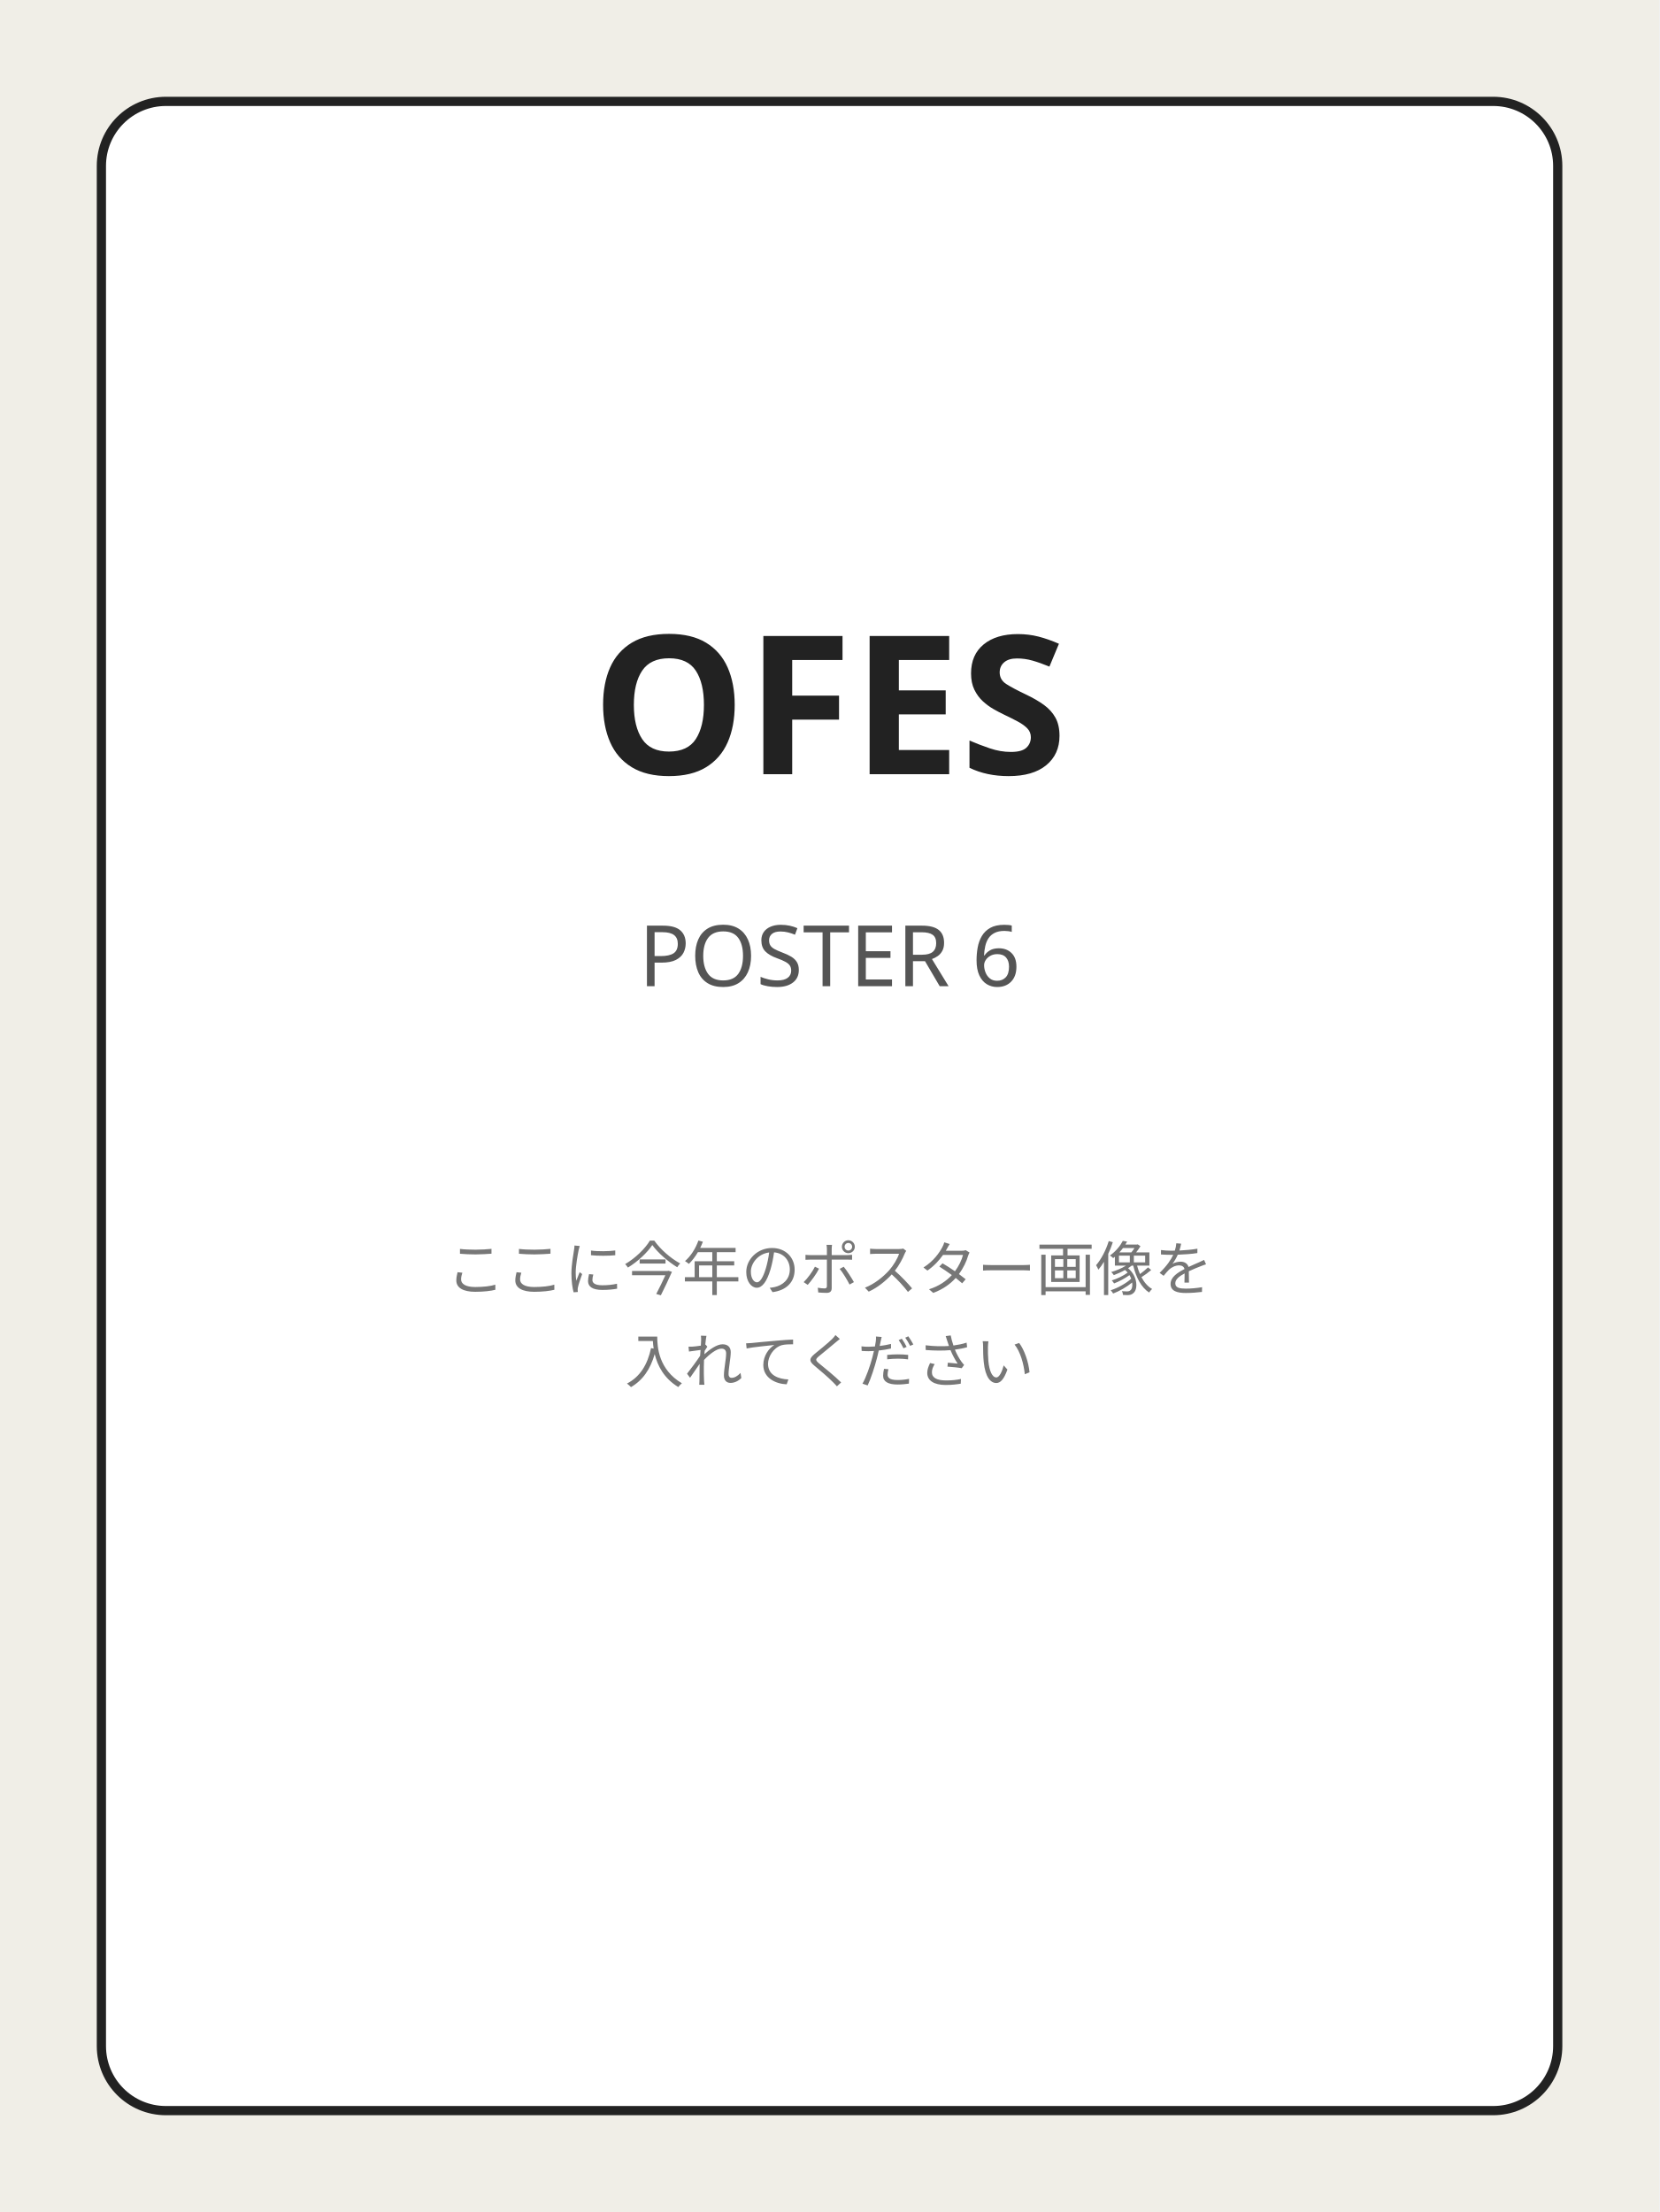
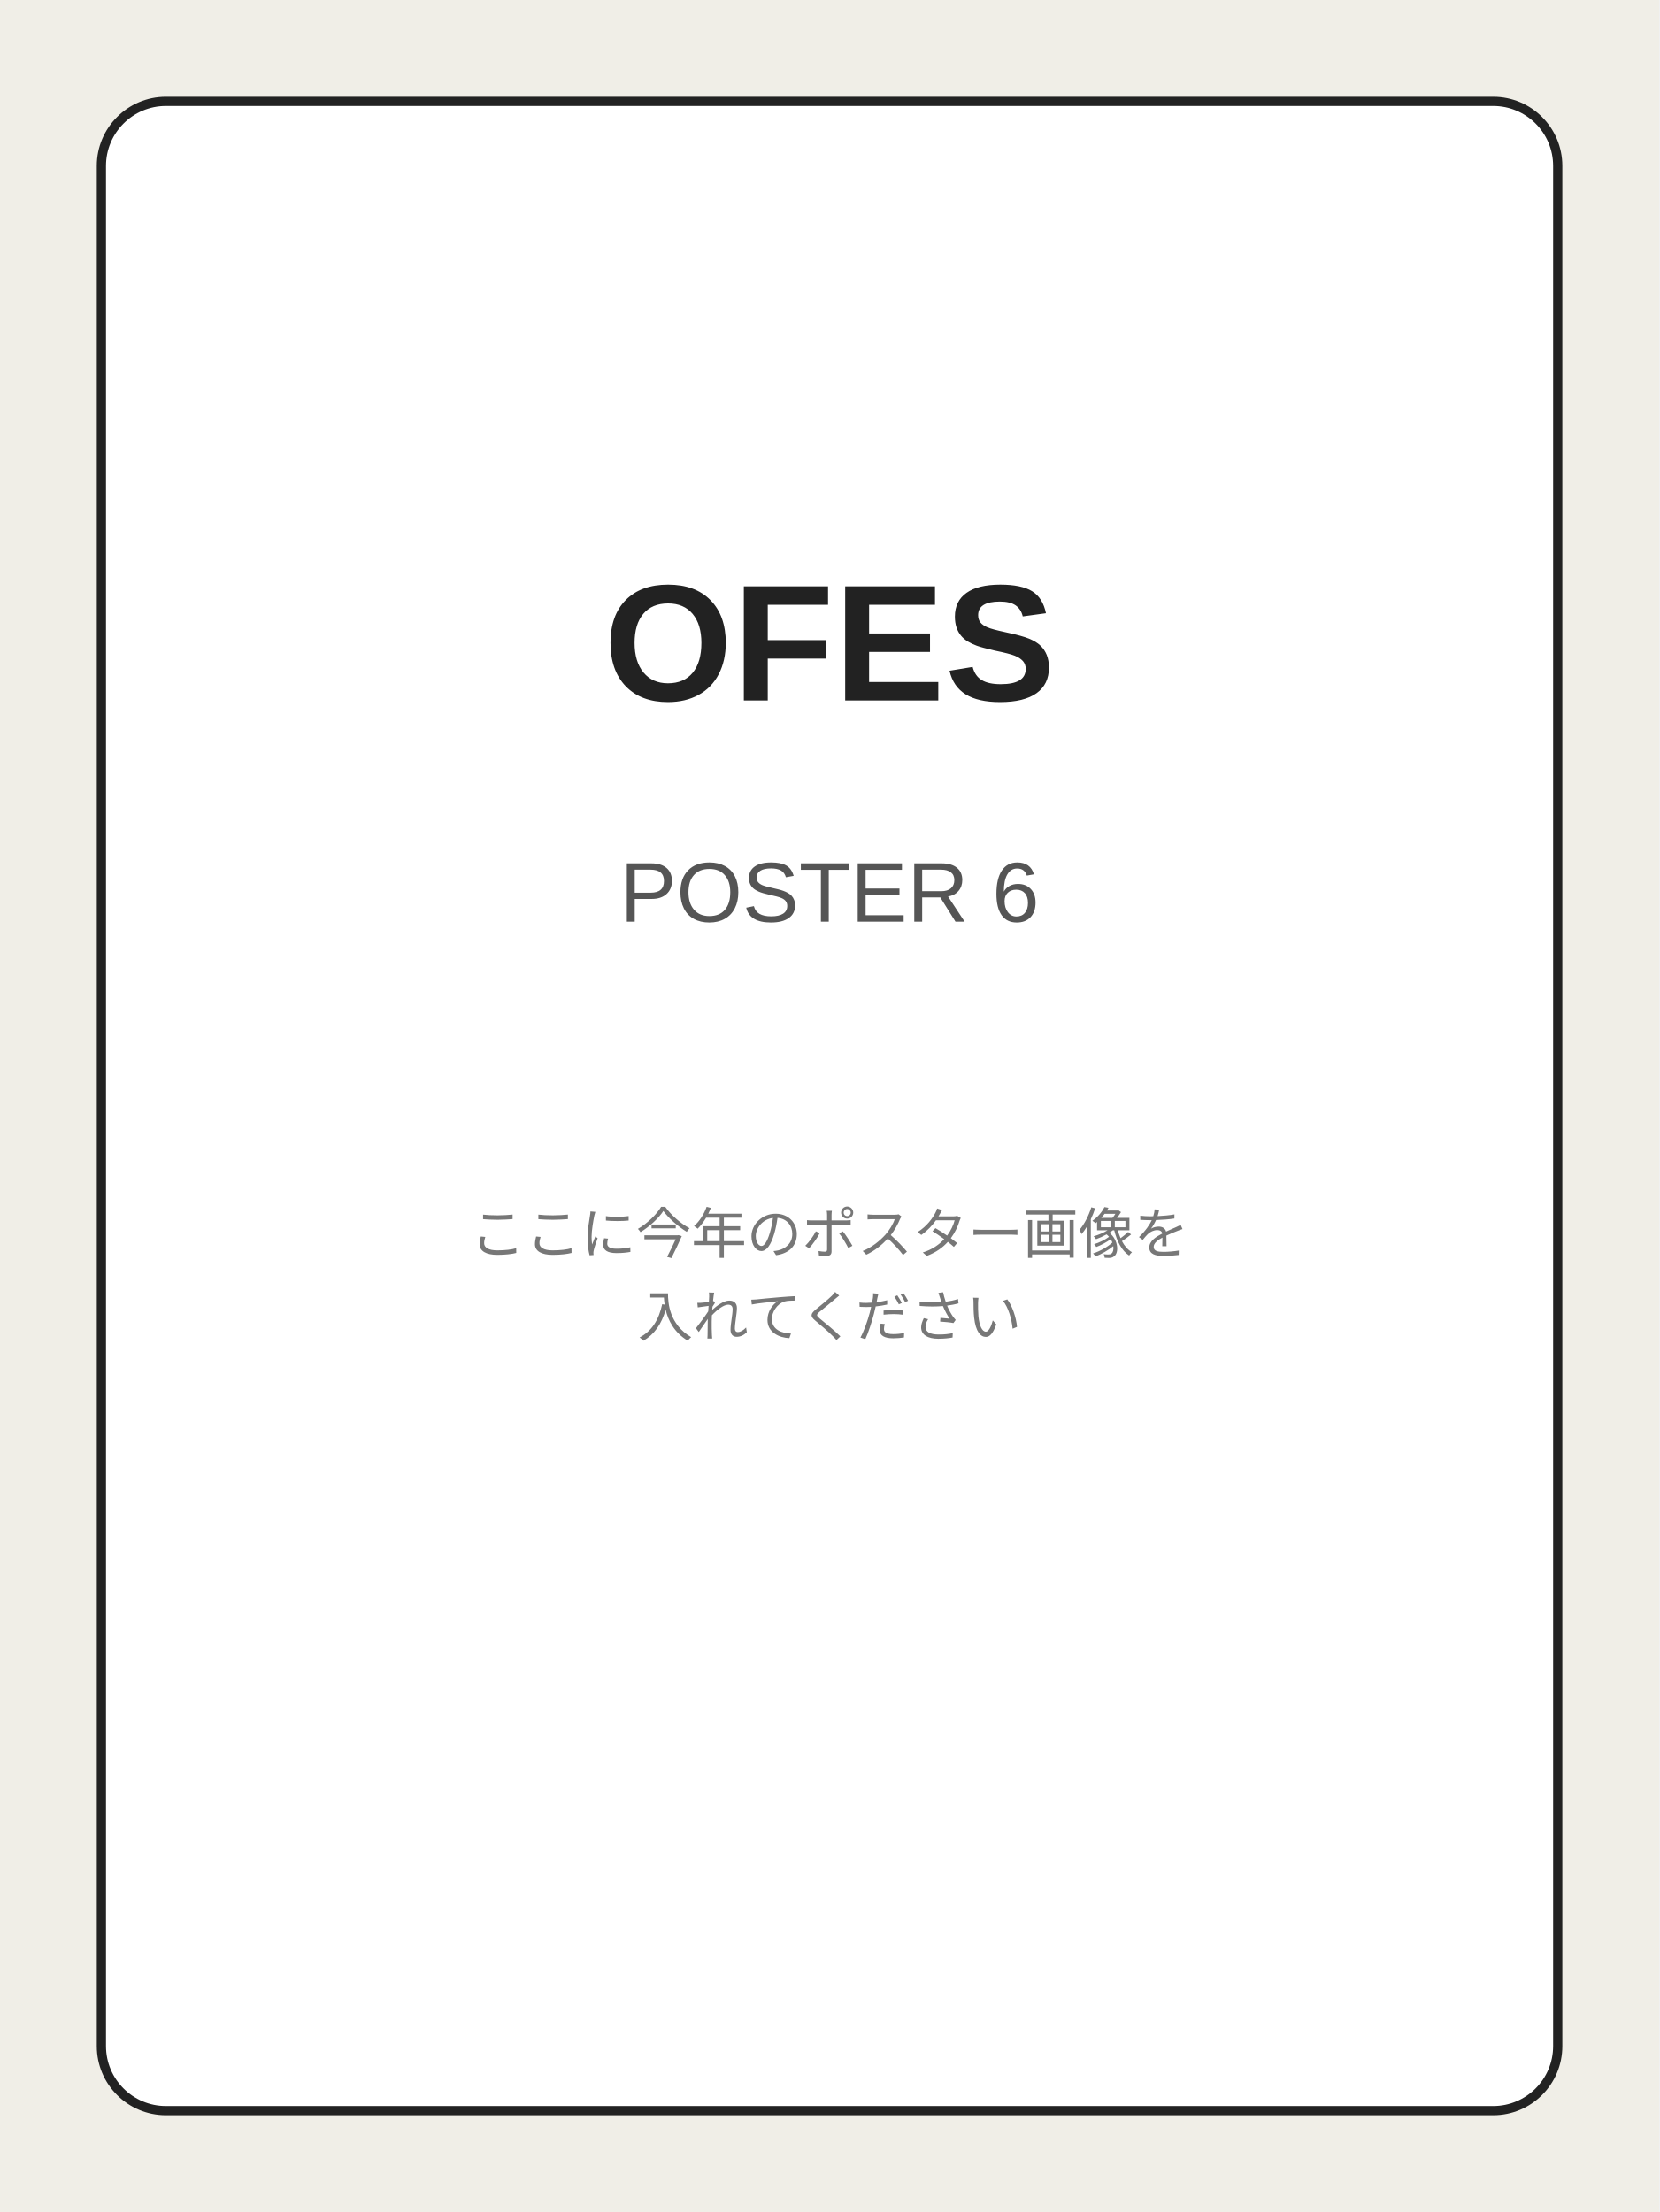
<svg xmlns="http://www.w3.org/2000/svg" width="900" height="1200" viewBox="0 0 900 1200">
  <rect width="900" height="1200" fill="#f0eee7" />
  <rect x="55" y="55" width="790" height="1090" rx="35" fill="white" stroke="#222" stroke-width="5" />
-   <text x="450" y="420" text-anchor="middle" font-family="sans-serif" font-weight="bold" font-size="105" fill="#222">OFES</text>
-   <text x="450" y="535" text-anchor="middle" font-family="sans-serif" font-size="46" fill="#555">POSTER 6</text>
-   <text x="450" y="700" text-anchor="middle" font-family="sans-serif" font-size="32" fill="#777">ここに今年のポスター画像を</text>
-   <text x="450" y="750" text-anchor="middle" font-family="sans-serif" font-size="32" fill="#777">入れてください</text>
+   <text x="450" y="380" text-anchor="middle" font-family="Arial, sans-serif" font-weight="bold" font-size="90" fill="#222">OFES</text>
+   <text x="450" y="500" text-anchor="middle" font-family="Arial, sans-serif" font-size="46" fill="#555">POSTER 6</text>
+   <text x="450" y="680" text-anchor="middle" font-family="Arial, sans-serif" font-size="30" fill="#777">ここに今年のポスター画像を</text>
+   <text x="450" y="725" text-anchor="middle" font-family="Arial, sans-serif" font-size="30" fill="#777">入れてください</text>
</svg>
